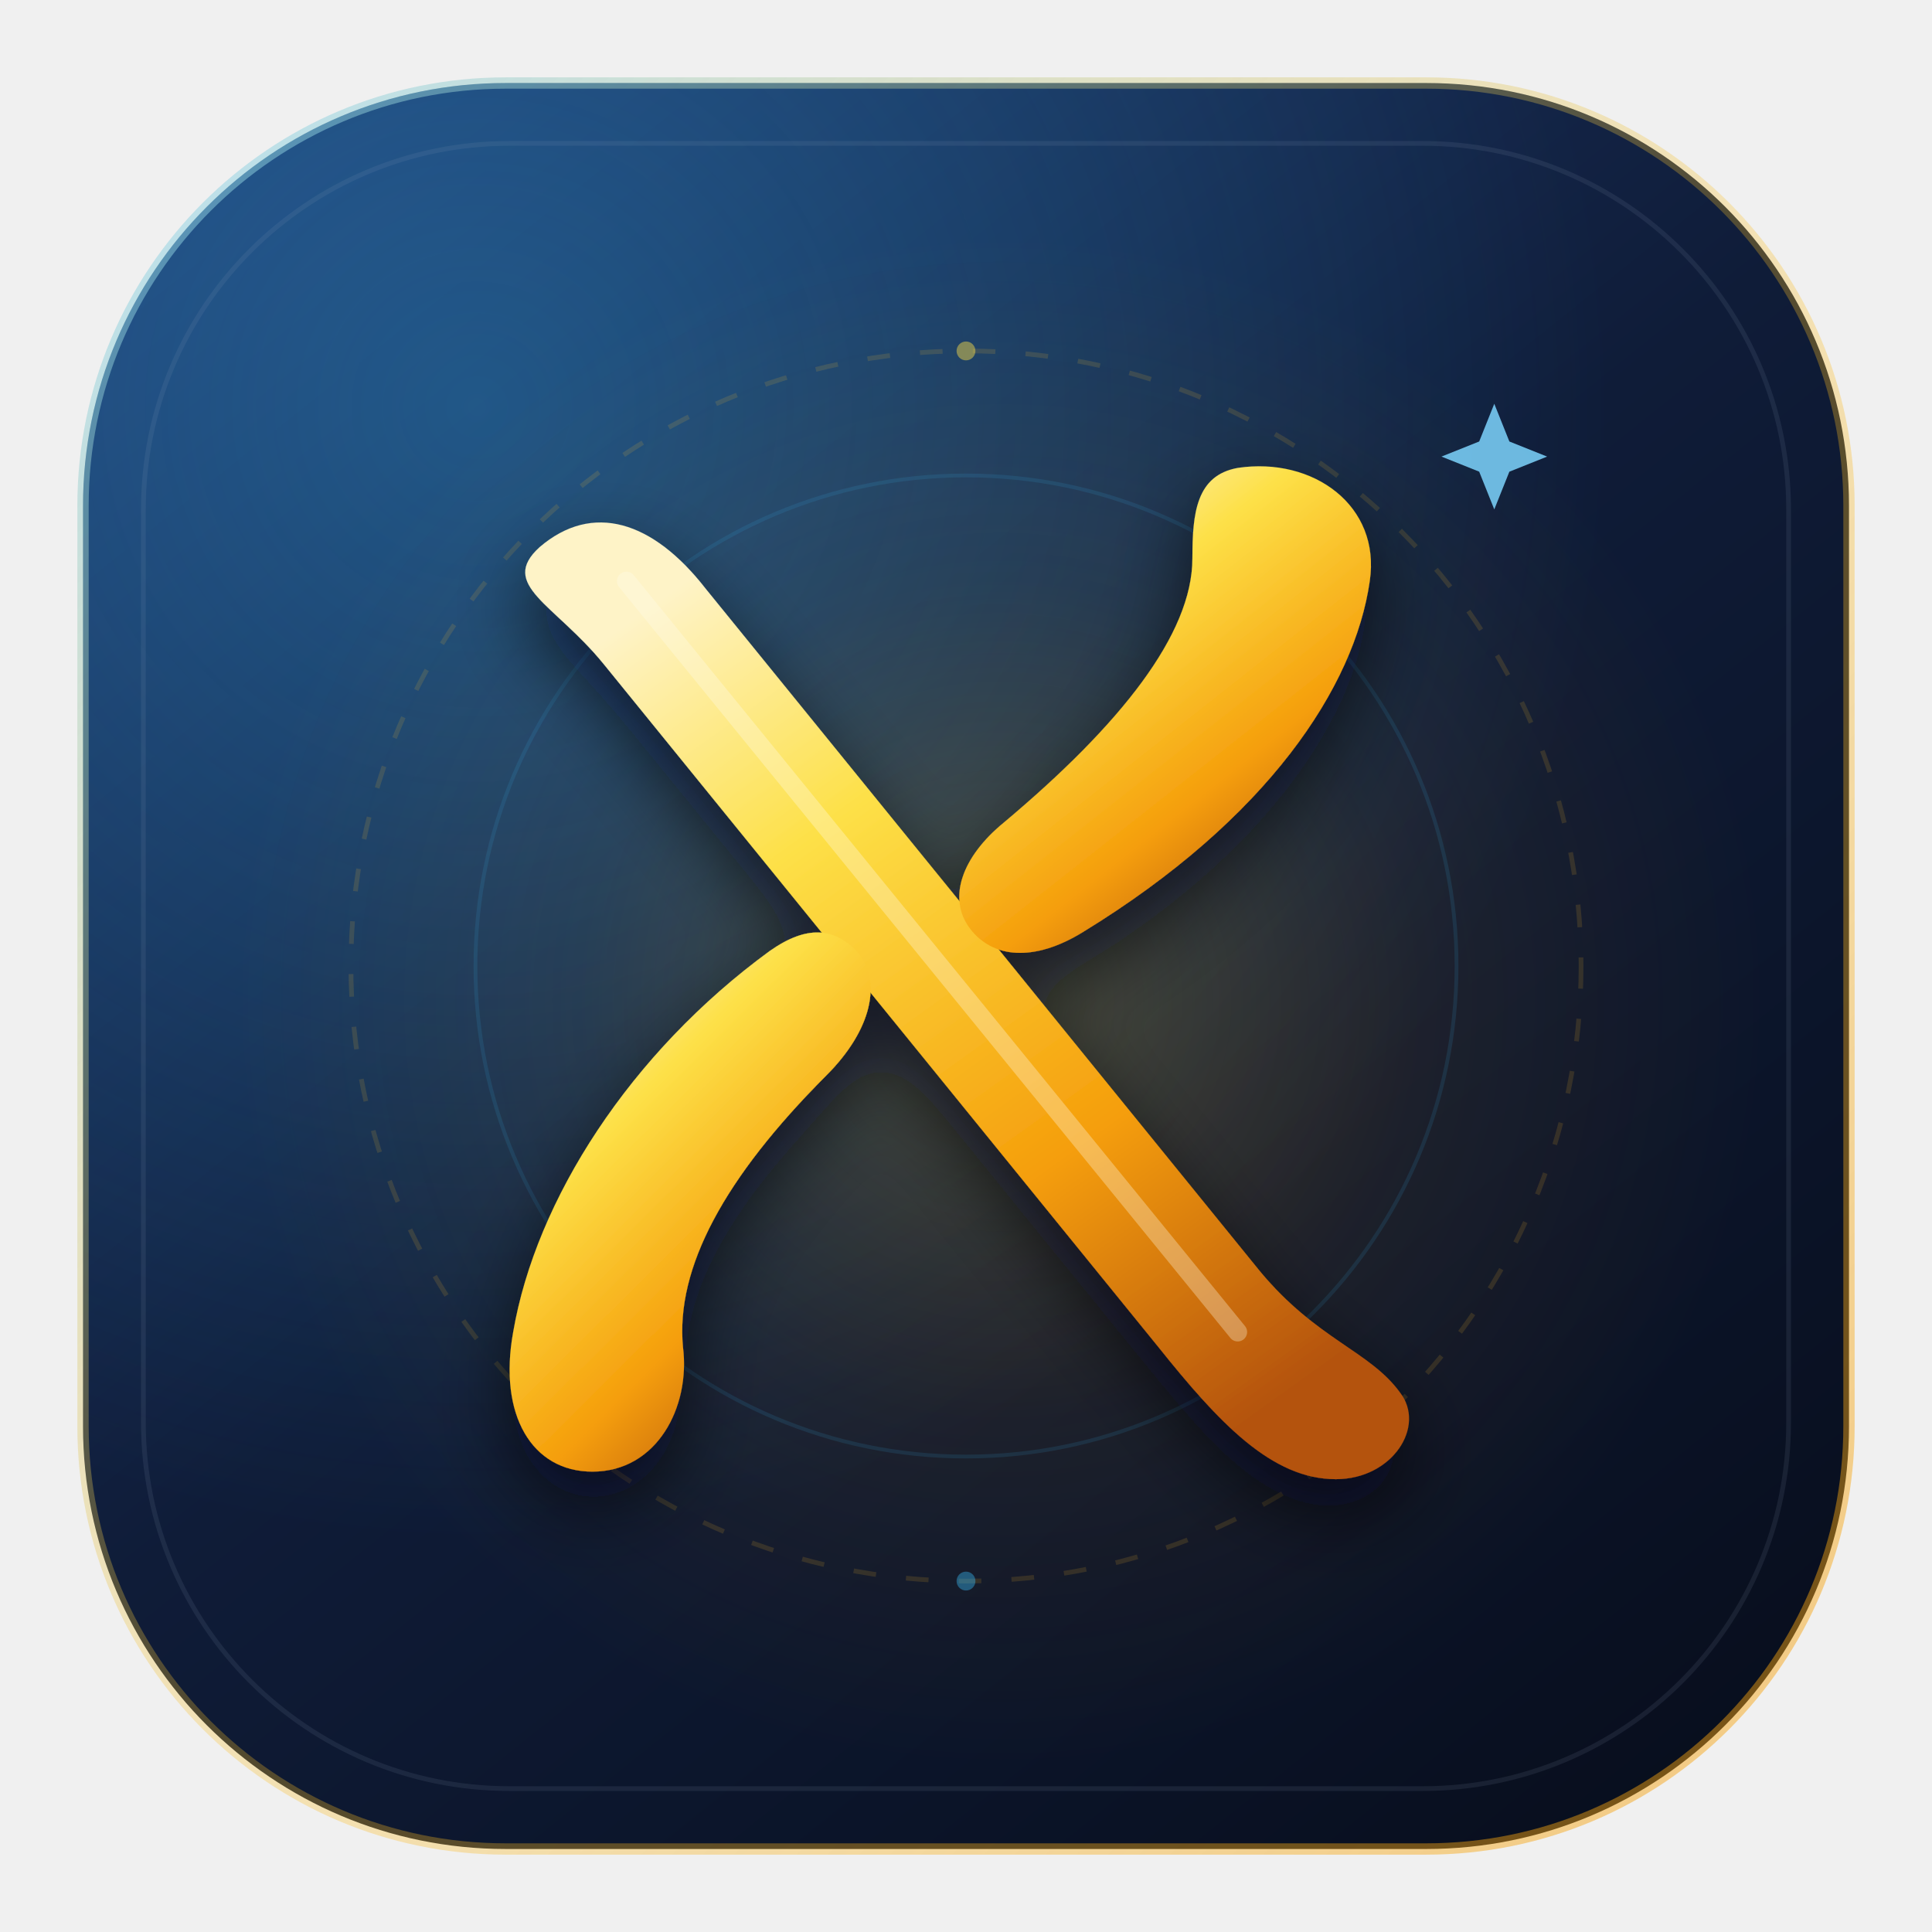
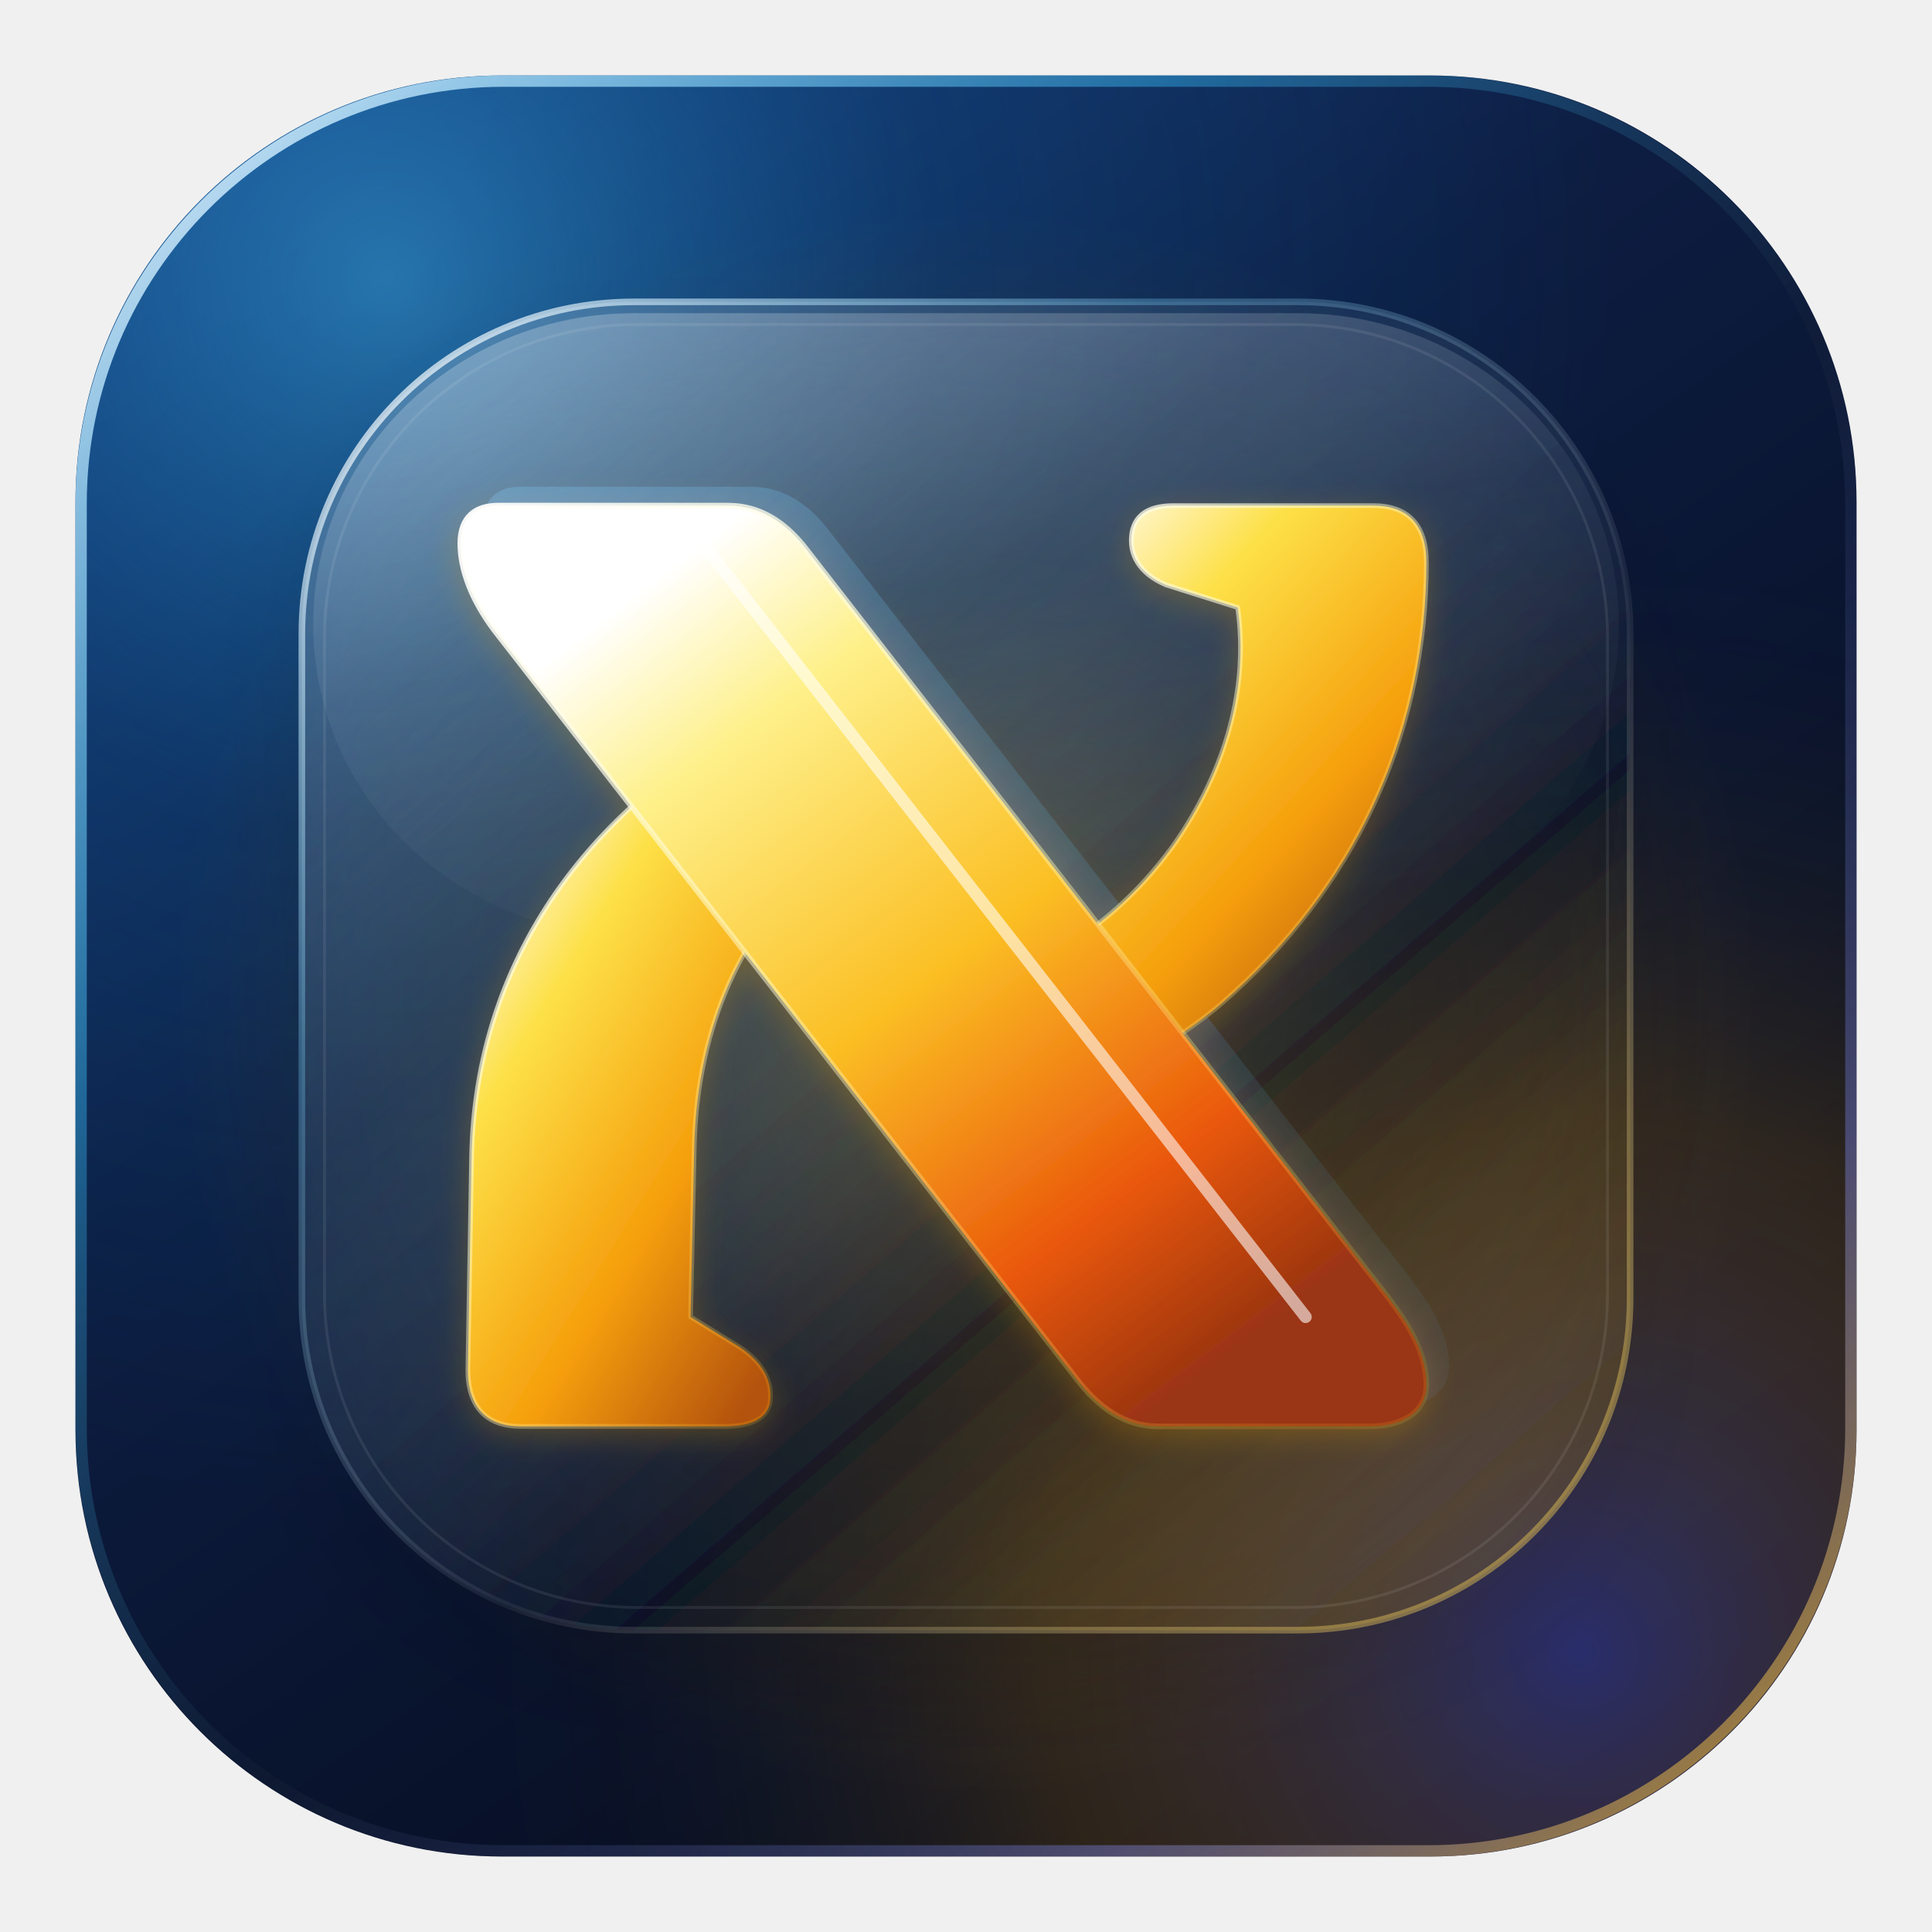
<svg xmlns="http://www.w3.org/2000/svg" width="1024" height="1024" viewBox="0 0 1024 1024">
  <defs>
-     <linearGradient id="bgGrad" x1="0.1" y1="0" x2="0.9" y2="1">
-       <stop offset="0%" stop-color="#1e3a6e" />
-       <stop offset="48%" stop-color="#0f1c38" />
-       <stop offset="100%" stop-color="#080e1d" />
+     <linearGradient id="iosBg" x1="0.15" y1="0" x2="0.85" y2="1">
+       <stop offset="0%" stop-color="#1a3875" />
+       <stop offset="36%" stop-color="#0d1d42" />
+       <stop offset="76%" stop-color="#070f24" />
+       <stop offset="100%" stop-color="#040712" />
    </linearGradient>
-     <radialGradient id="cyanGlow" cx="0.22" cy="0.18" r="0.65">
-       <stop offset="0%" stop-color="#38bdf8" stop-opacity="0.28" />
-       <stop offset="100%" stop-color="#38bdf8" stop-opacity="0" />
+     <radialGradient id="causticTopLeft" cx="0.18" cy="0.12" r="0.68">
+       <stop offset="0%" stop-color="#38bdf8" stop-opacity="0.48" />
+       <stop offset="45%" stop-color="#0284c7" stop-opacity="0.16" />
+       <stop offset="100%" stop-color="#0284c7" stop-opacity="0" />
    </radialGradient>
-     <radialGradient id="goldAura" cx="0.52" cy="0.52" r="0.44">
-       <stop offset="0%" stop-color="#fbbf24" stop-opacity="0.24" />
-       <stop offset="55%" stop-color="#f59e0b" stop-opacity="0.07" />
+     <radialGradient id="causticBottomRight" cx="0.84" cy="0.88" r="0.62">
+       <stop offset="0%" stop-color="#6366f1" stop-opacity="0.38" />
+       <stop offset="48%" stop-color="#f59e0b" stop-opacity="0.16" />
+       <stop offset="100%" stop-color="#0f172a" stop-opacity="0" />
+     </radialGradient>
+     <radialGradient id="centerGoldGlow" cx="0.5" cy="0.52" r="0.44">
+       <stop offset="0%" stop-color="#fbbf24" stop-opacity="0.32" />
+       <stop offset="52%" stop-color="#f59e0b" stop-opacity="0.1" />
      <stop offset="100%" stop-color="#f59e0b" stop-opacity="0" />
    </radialGradient>
-     <linearGradient id="goldGrad" x1="0.2" y1="0.05" x2="0.8" y2="0.95">
-       <stop offset="0%" stop-color="#fef3c7" />
-       <stop offset="28%" stop-color="#fde047" />
-       <stop offset="68%" stop-color="#f59e0b" />
+     <linearGradient id="outerRim" x1="0.05" y1="0.02" x2="0.95" y2="0.98">
+       <stop offset="0%" stop-color="#e0f2fe" stop-opacity="0.9" />
+       <stop offset="28%" stop-color="#38bdf8" stop-opacity="0.42" />
+       <stop offset="55%" stop-color="#1e293b" stop-opacity="0.22" />
+       <stop offset="82%" stop-color="#818cf8" stop-opacity="0.38" />
+       <stop offset="100%" stop-color="#fbbf24" stop-opacity="0.6" />
+     </linearGradient>
+     <linearGradient id="glassPlaqueFill" x1="0.12" y1="0.06" x2="0.88" y2="0.94">
+       <stop offset="0%" stop-color="#ffffff" stop-opacity="0.18" />
+       <stop offset="32%" stop-color="#bae6fd" stop-opacity="0.07" />
+       <stop offset="68%" stop-color="#0f172a" stop-opacity="0.22" />
+       <stop offset="100%" stop-color="#fbbf24" stop-opacity="0.11" />
+     </linearGradient>
+     <linearGradient id="glassPlaqueRim" x1="0.08" y1="0.04" x2="0.92" y2="0.96">
+       <stop offset="0%" stop-color="#ffffff" stop-opacity="0.72" />
+       <stop offset="28%" stop-color="#7dd3fc" stop-opacity="0.3" />
+       <stop offset="60%" stop-color="#ffffff" stop-opacity="0.06" />
+       <stop offset="100%" stop-color="#fcd34d" stop-opacity="0.44" />
+     </linearGradient>
+     <linearGradient id="topSheen" x1="0.25" y1="0" x2="0.65" y2="1">
+       <stop offset="0%" stop-color="#ffffff" stop-opacity="0.24" />
+       <stop offset="45%" stop-color="#e0f2fe" stop-opacity="0.06" />
+       <stop offset="100%" stop-color="#ffffff" stop-opacity="0" />
+     </linearGradient>
+     <linearGradient id="alefGold" x1="0.18" y1="0.1" x2="0.82" y2="0.9">
+       <stop offset="0%" stop-color="#ffffff" />
+       <stop offset="18%" stop-color="#fef08a" />
+       <stop offset="50%" stop-color="#fbbf24" />
+       <stop offset="80%" stop-color="#ea580c" />
+       <stop offset="100%" stop-color="#9a3412" />
+     </linearGradient>
+     <linearGradient id="alefWingGold" x1="0.15" y1="0.08" x2="0.85" y2="0.92">
+       <stop offset="0%" stop-color="#fffbeb" />
+       <stop offset="26%" stop-color="#fde047" />
+       <stop offset="66%" stop-color="#f59e0b" />
      <stop offset="100%" stop-color="#b45309" />
    </linearGradient>
-     <linearGradient id="rimGrad" x1="0" y1="0" x2="1" y2="1">
-       <stop offset="0%" stop-color="#7dd3fc" stop-opacity="0.55" />
-       <stop offset="50%" stop-color="#fbbf24" stop-opacity="0.28" />
-       <stop offset="100%" stop-color="#f59e0b" stop-opacity="0.5" />
+     <linearGradient id="alefSpecular" x1="0" y1="0" x2="0.9" y2="1">
+       <stop offset="0%" stop-color="#ffffff" stop-opacity="0.95" />
+       <stop offset="45%" stop-color="#fef9c3" stop-opacity="0.5" />
+       <stop offset="100%" stop-color="#fbbf24" stop-opacity="0.15" />
    </linearGradient>
-     <filter id="emblemShadow" x="-15%" y="-15%" width="130%" height="135%">
-       <feDropShadow dx="0" dy="18" stdDeviation="20" flood-color="#020617" flood-opacity="0.65" />
+     <linearGradient id="glassEcho" x1="0" y1="0" x2="1" y2="1">
+       <stop offset="0%" stop-color="#7dd3fc" stop-opacity="0.25" />
+       <stop offset="100%" stop-color="#38bdf8" stop-opacity="0.05" />
+     </linearGradient>
+     <filter id="plaqueShadow" x="-20%" y="-20%" width="140%" height="145%">
+       <feDropShadow dx="0" dy="28" stdDeviation="28" flood-color="#01040d" flood-opacity="0.74" />
+     </filter>
+     <filter id="alefShadow" x="-20%" y="-20%" width="140%" height="145%">
+       <feDropShadow dx="0" dy="20" stdDeviation="16" flood-color="#020617" flood-opacity="0.7" />
+       <feDropShadow dx="0" dy="4" stdDeviation="8" flood-color="#f59e0b" flood-opacity="0.26" />
    </filter>
  </defs>
-   <rect x="44" y="44" width="936" height="936" rx="224" fill="url(#bgGrad)" />
-   <rect x="44" y="44" width="936" height="936" rx="224" fill="url(#cyanGlow)" />
-   <rect x="44" y="44" width="936" height="936" rx="224" fill="url(#goldAura)" />
-   <rect x="44" y="44" width="936" height="936" rx="224" fill="none" stroke="url(#rimGrad)" stroke-width="6" />
-   <rect x="76" y="76" width="872" height="872" rx="194" fill="none" stroke="#94a3b8" stroke-opacity="0.12" stroke-width="2.5" />
-   <circle cx="512" cy="512" r="326" fill="none" stroke="#fbbf24" stroke-opacity="0.14" stroke-width="2.5" stroke-dasharray="12 16" />
-   <circle cx="512" cy="512" r="260" fill="none" stroke="#38bdf8" stroke-opacity="0.12" stroke-width="2" />
-   <circle cx="512" cy="186" r="5" fill="#fde047" fill-opacity="0.45" />
-   <circle cx="512" cy="838" r="5" fill="#38bdf8" fill-opacity="0.4" />
-   <g filter="url(#emblemShadow)">
-     <path d="M 286 290 C 314 266 346 276 374 312 L 668 674 C 698 710 726 716 742 738 C 756 756 738 784 708 784 C 674 784 646 754 614 714 L 320 352 C 294 320 264 310 286 290 Z" fill="url(#goldGrad)" />
-     <path d="M 656 248 C 696 242 732 268 726 308 C 718 364 672 434 574 494 C 548 510 526 508 514 492 C 502 476 510 454 532 436 C 594 384 632 336 632 296 C 632 272 634 252 656 248 Z" fill="url(#goldGrad)" />
-     <path d="M 454 504 C 468 520 462 546 438 570 C 384 624 358 672 362 714 C 366 746 348 780 314 780 C 282 780 264 750 272 706 C 284 636 334 558 408 504 C 428 490 442 492 454 504 Z" fill="url(#goldGrad)" />
-     <path d="M 332 308 L 656 706" stroke="#fffbeb" stroke-opacity="0.32" stroke-width="10" stroke-linecap="round" fill="none" />
+   <rect class="outer-box" x="40" y="40" width="944" height="944" rx="226" fill="url(#iosBg)" />
+   <rect class="outer-box" x="40" y="40" width="944" height="944" rx="226" fill="url(#causticTopLeft)" />
+   <rect class="outer-box" x="40" y="40" width="944" height="944" rx="226" fill="url(#causticBottomRight)" />
+   <rect class="outer-box" x="40" y="40" width="944" height="944" rx="226" fill="url(#centerGoldGlow)" />
+   <rect class="outer-rim" x="43" y="43" width="938" height="938" rx="224" fill="none" stroke="url(#outerRim)" stroke-width="6" />
+   <g filter="url(#plaqueShadow)">
+     <rect x="160" y="160" width="704" height="704" rx="176" fill="url(#glassPlaqueFill)" />
  </g>
-   <path d="M 792 214 L 800 234 L 820 242 L 800 250 L 792 270 L 784 250 L 764 242 L 784 234 Z" fill="#7dd3fc" fill-opacity="0.85" />
+   <rect x="166" y="166" width="692" height="330" rx="170" fill="url(#topSheen)" />
+   <rect x="160" y="160" width="704" height="704" rx="176" fill="none" stroke="url(#glassPlaqueRim)" stroke-width="3.5" />
+   <rect x="172" y="172" width="680" height="680" rx="166" fill="none" stroke="#ffffff" stroke-opacity="0.08" stroke-width="1.5" />
+   <g filter="url(#alefShadow)">
+     <g transform="translate(12, -10)">
+       <path d="M 264 268 L 386 268 C 402 268, 416 276, 428 292 L 736 688 C 748 704, 756 718, 756 734 C 756 748, 744 756, 726 756 L 614 756 C 596 756, 582 746, 570 730 L 262 334 C 250 318, 244 302, 244 288 C 244 274, 252 268, 264 268 Z" fill="url(#glassEcho)" />
+     </g>
+     <path d="M 622 268          L 728 268          C 746 268, 756 278, 756 298          C 756 384, 722 464, 654 526          C 626 552, 594 568, 564 576          L 522 522          C 562 508, 596 484, 622 448          C 650 408, 662 364, 656 322          L 618 310          C 604 304, 598 294, 600 282          C 602 272, 610 268, 622 268 Z" fill="url(#alefWingGold)" stroke="url(#alefSpecular)" stroke-width="2.5" stroke-linejoin="round" />
+     <path d="M 382 392          L 434 456          C 394 492, 370 542, 368 606          L 366 698          L 392 714          C 404 722, 410 732, 408 744          C 406 752, 398 756, 384 756          L 276 756          C 258 756, 248 746, 248 726          L 250 612          C 252 522, 298 444, 382 392 Z" fill="url(#alefWingGold)" stroke="url(#alefSpecular)" stroke-width="2.5" stroke-linejoin="round" />
+     <path d="M 264 268          L 386 268          C 402 268, 416 276, 428 292          L 736 688          C 748 704, 756 718, 756 734          C 756 748, 744 756, 726 756          L 614 756          C 596 756, 582 746, 570 730          L 262 334          C 250 318, 244 302, 244 288          C 244 274, 252 268, 264 268 Z" fill="url(#alefGold)" stroke="url(#alefSpecular)" stroke-width="3" stroke-linejoin="round" />
+     <path d="M 284 290 L 374 290 L 692 698" fill="none" stroke="#ffffff" stroke-opacity="0.58" stroke-width="6.5" stroke-linecap="round" stroke-linejoin="round" />
+   </g>
</svg>
